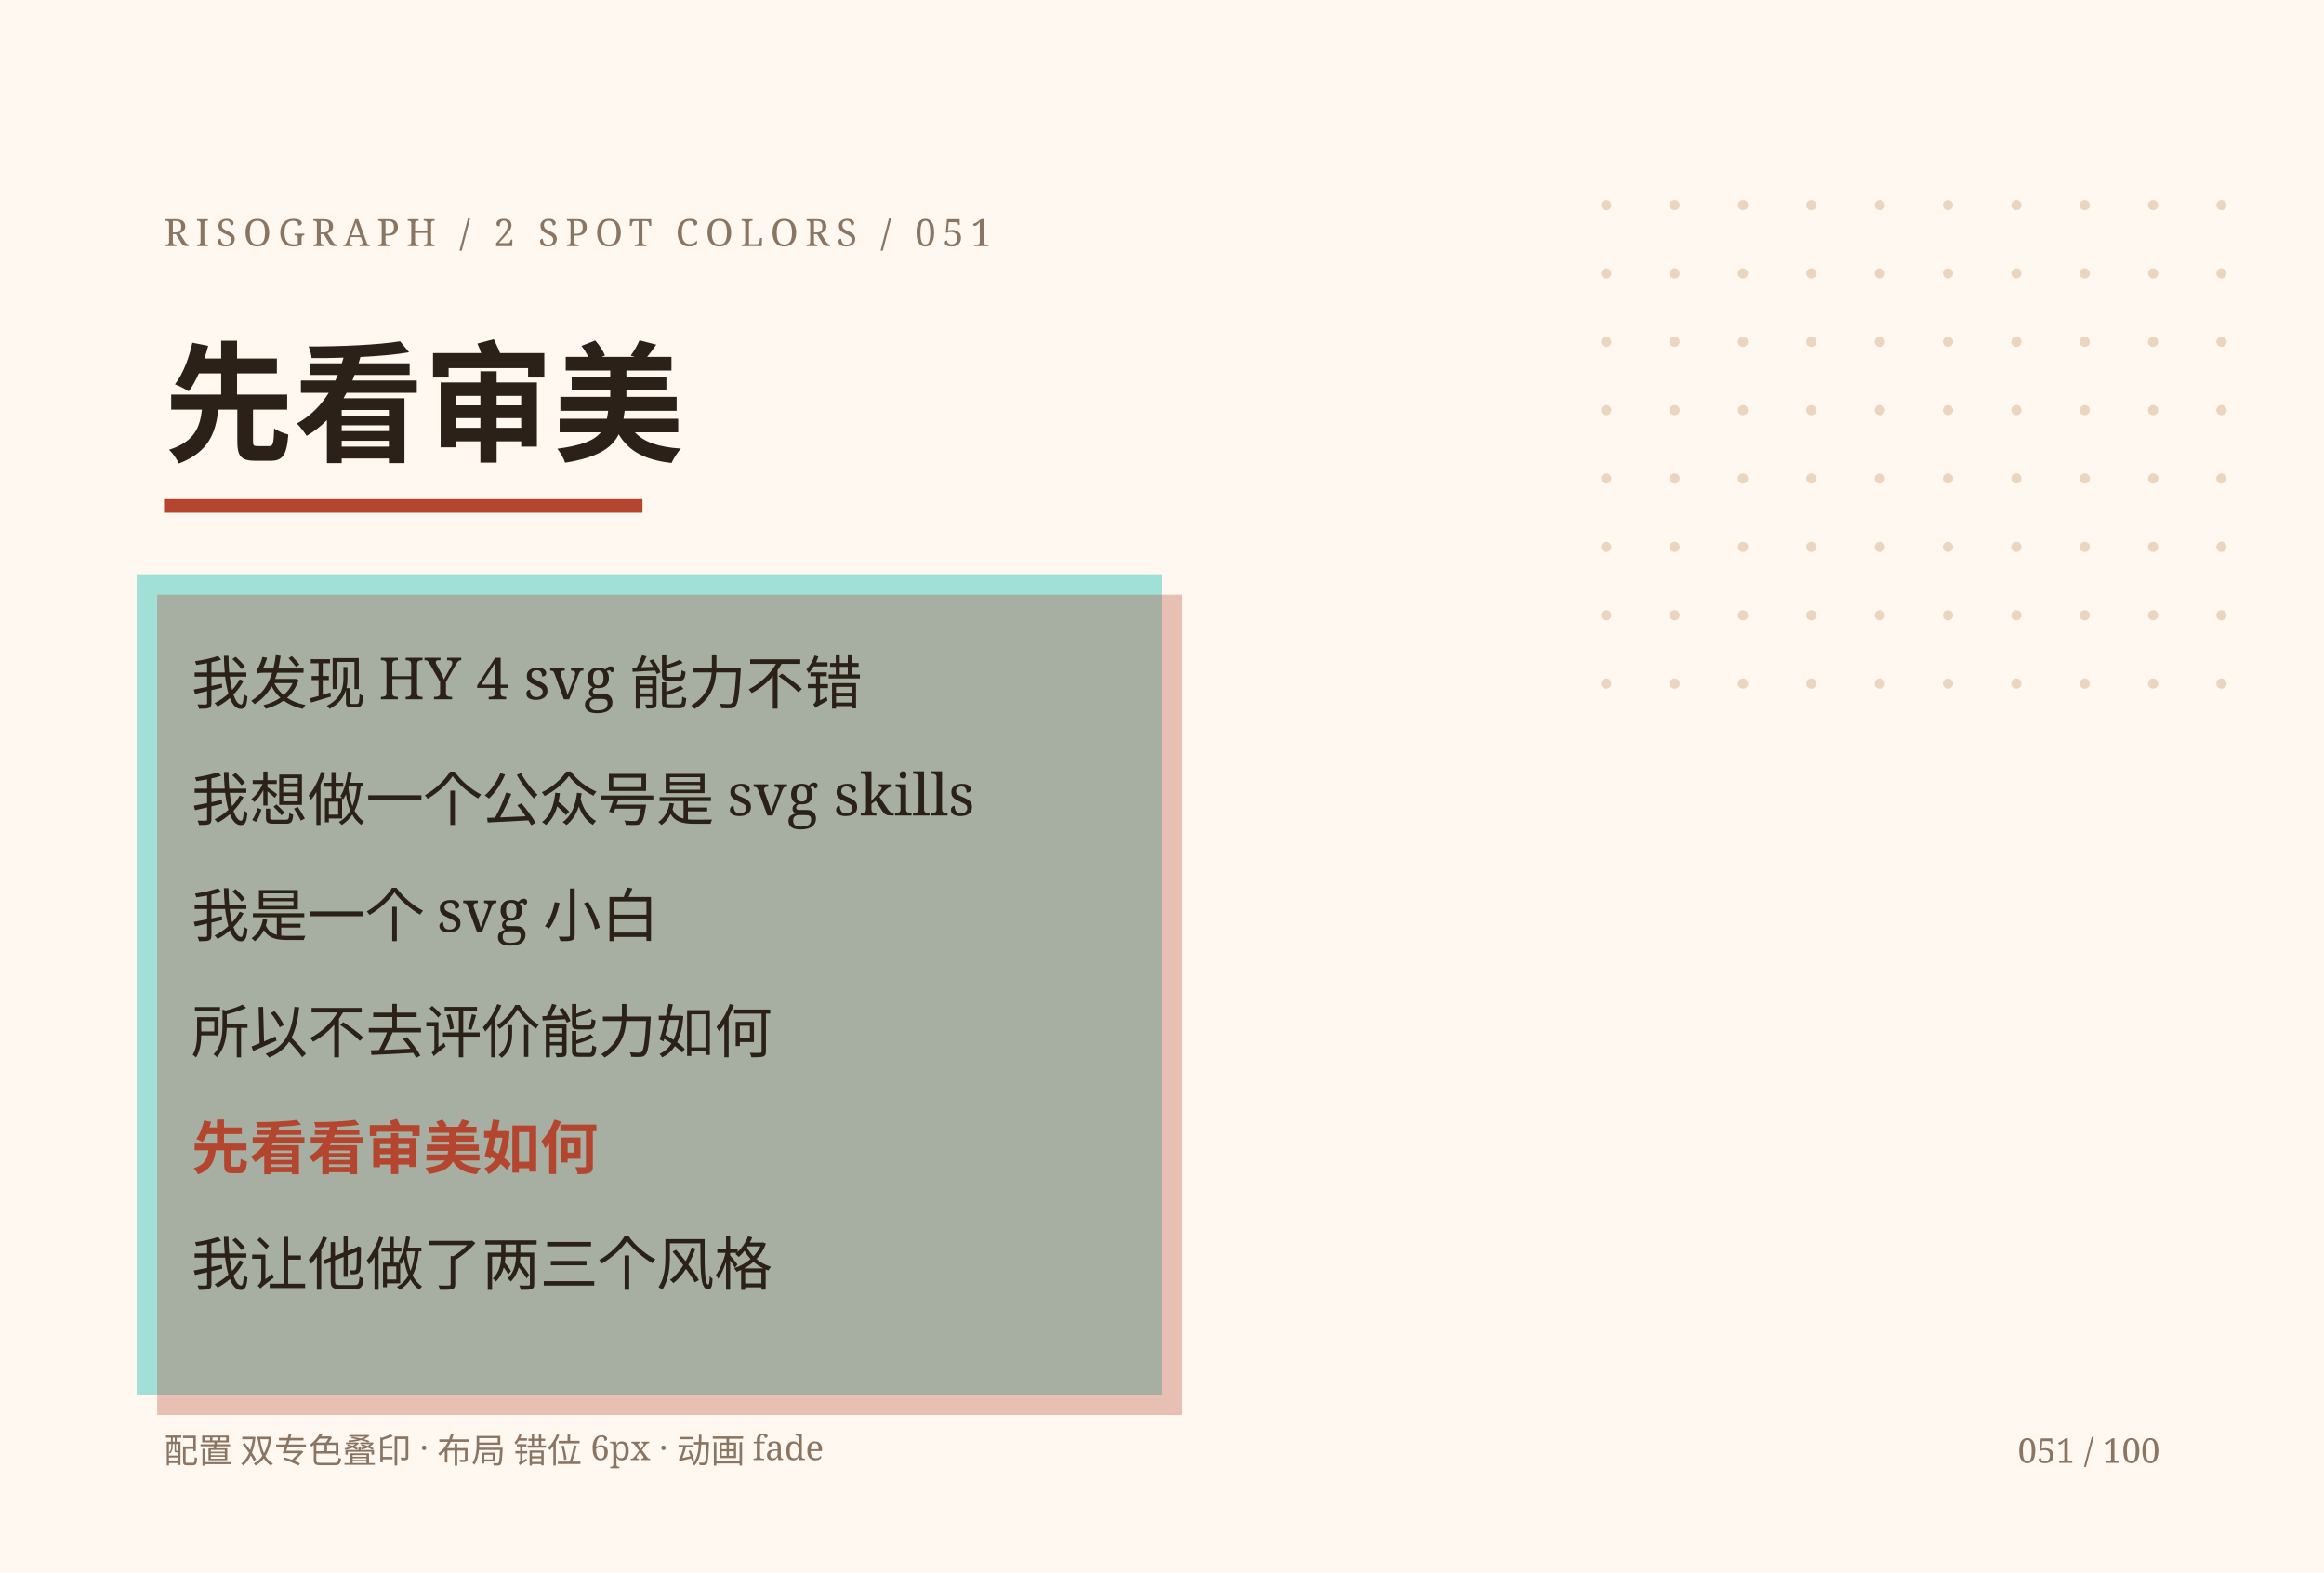
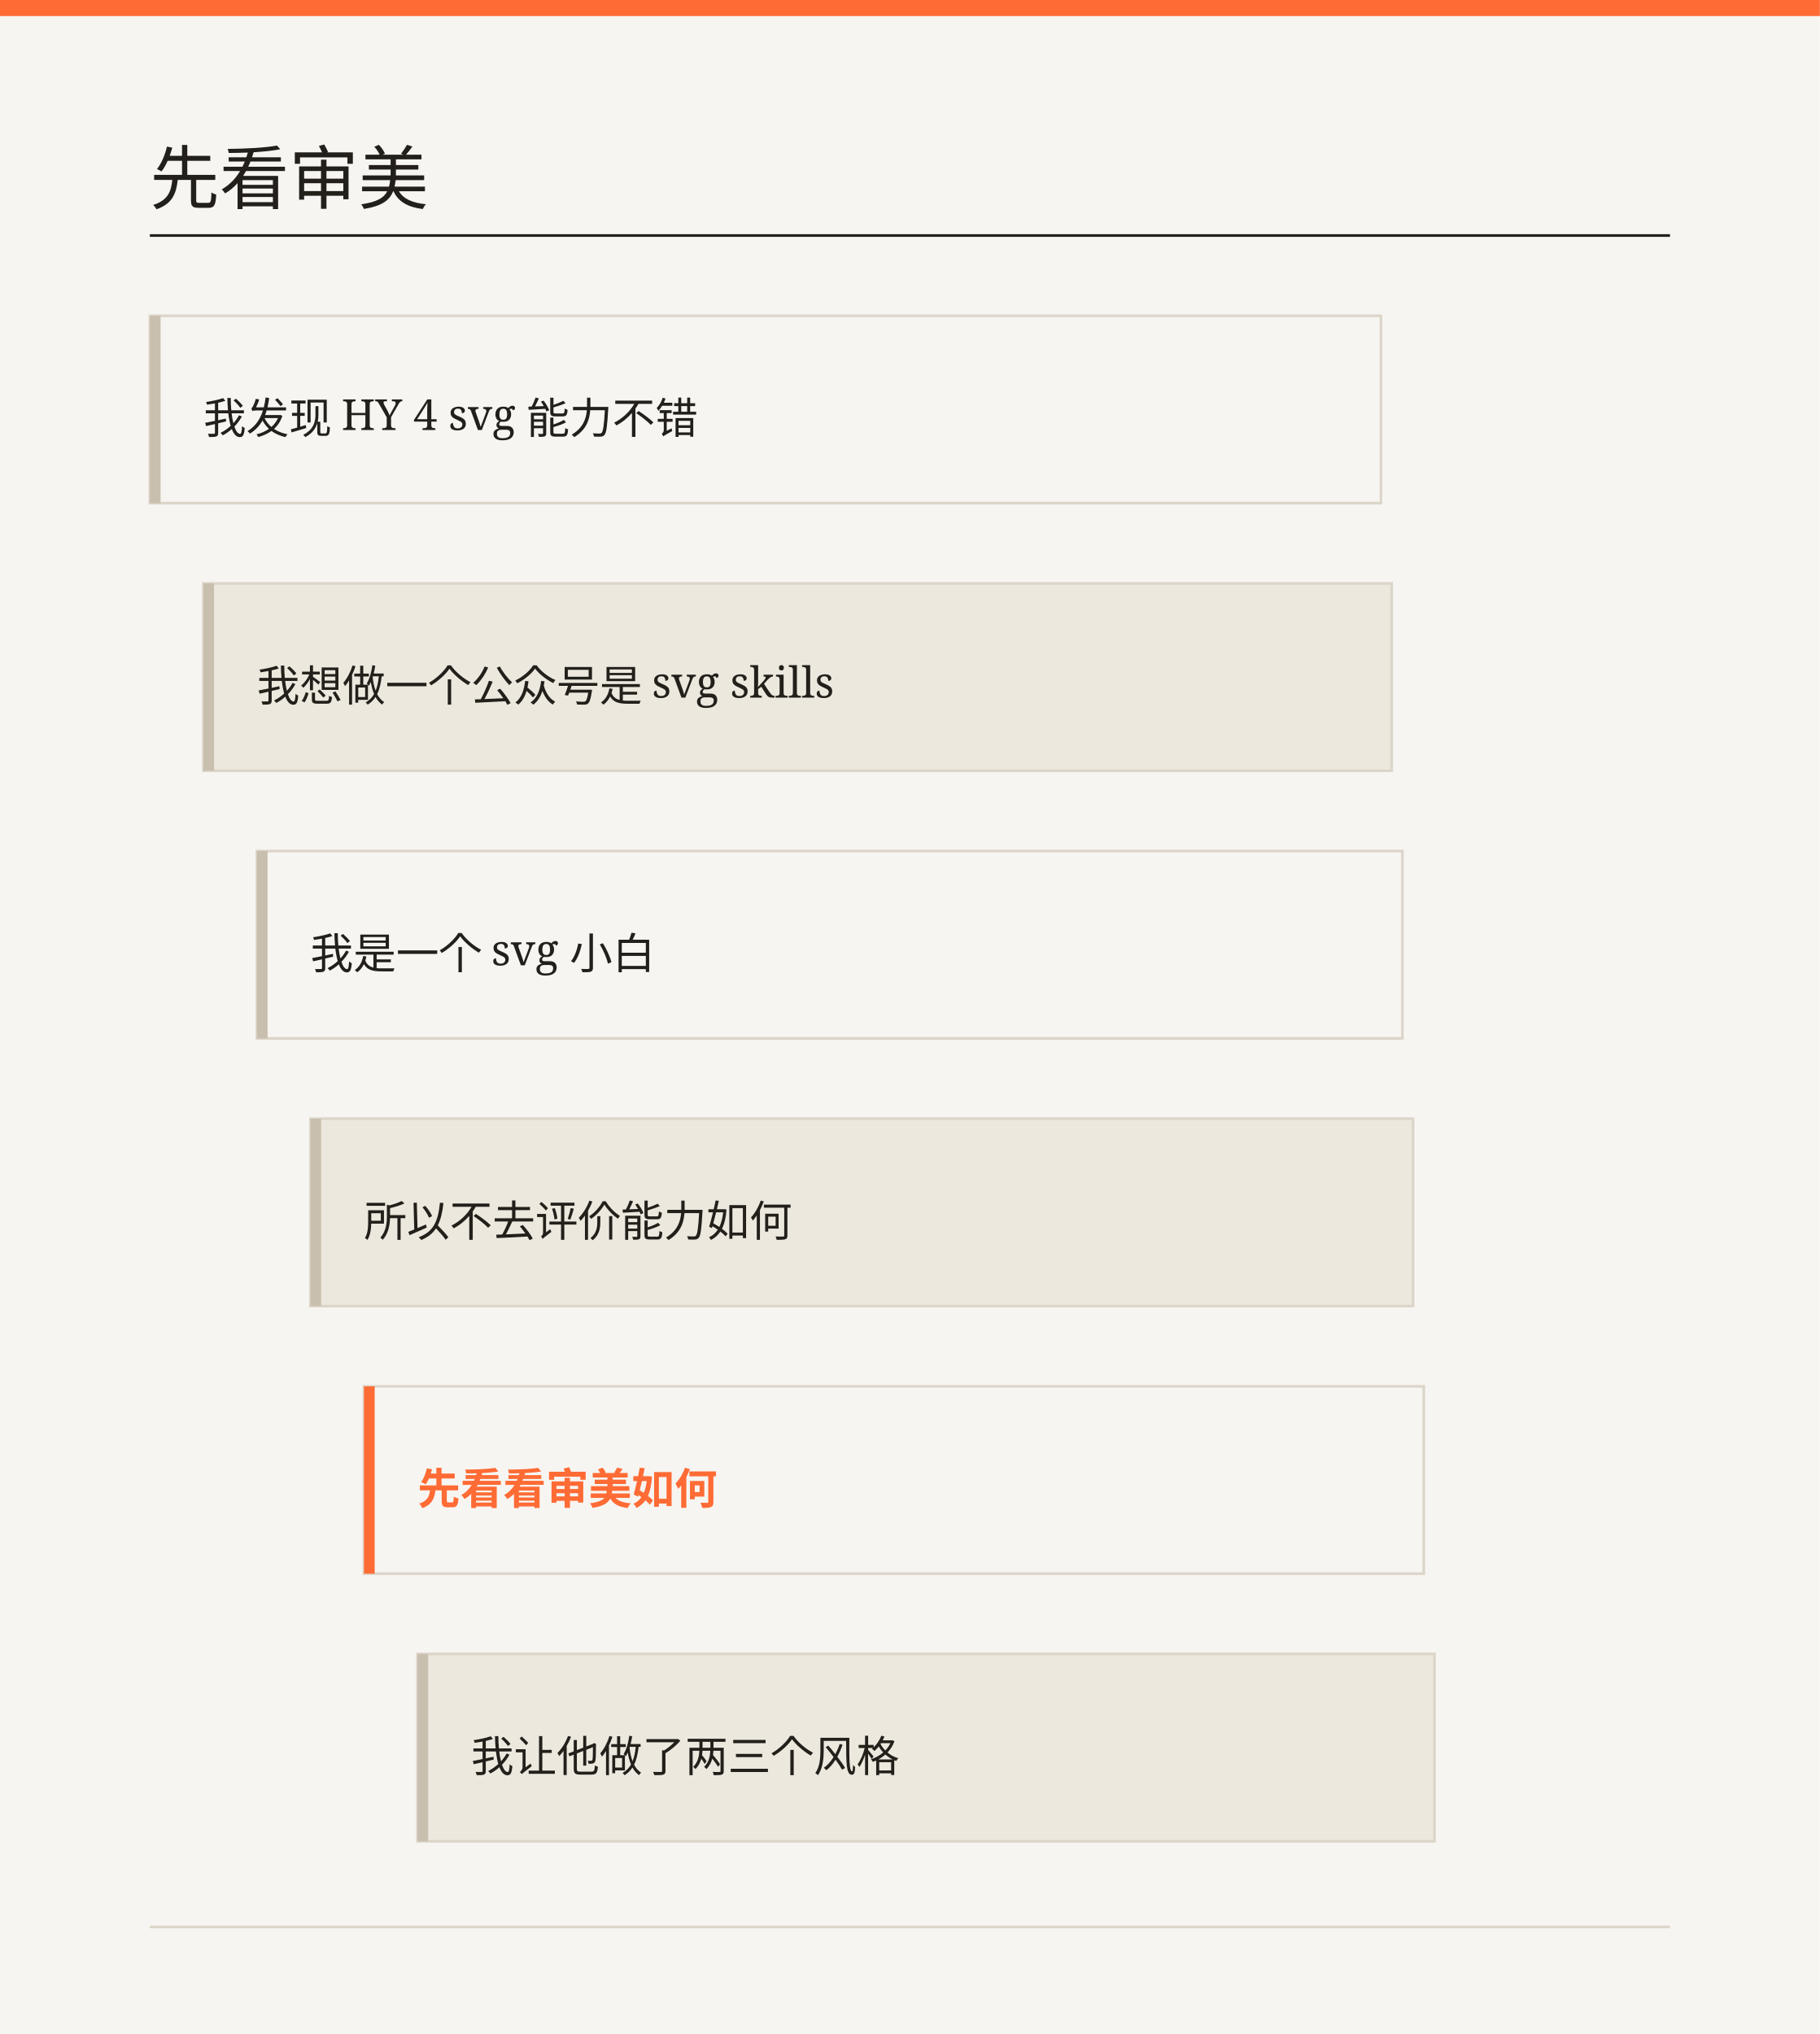
- <svg xmlns="http://www.w3.org/2000/svg" viewBox="0 0 680 460" width="100%" preserveAspectRatio="xMidYMin meet" style="display:block;" font-family="Georgia,'Songti SC','SimSun',serif">
-   <rect x="0" y="0" width="680" height="460" fill="#FFF8F0" />
-   <g>
-     <circle cx="470" cy="60" r="1.5" fill="#EBD5BE" />
-     <circle cx="470" cy="80" r="1.5" fill="#EBD5BE" />
-     <circle cx="470" cy="100" r="1.5" fill="#EBD5BE" />
-     <circle cx="470" cy="120" r="1.5" fill="#EBD5BE" />
-     <circle cx="470" cy="140" r="1.5" fill="#EBD5BE" />
-     <circle cx="470" cy="160" r="1.5" fill="#EBD5BE" />
-     <circle cx="470" cy="180" r="1.5" fill="#EBD5BE" />
-     <circle cx="470" cy="200" r="1.5" fill="#EBD5BE" />
-     <circle cx="490" cy="60" r="1.5" fill="#EBD5BE" />
-     <circle cx="490" cy="80" r="1.5" fill="#EBD5BE" />
-     <circle cx="490" cy="100" r="1.5" fill="#EBD5BE" />
-     <circle cx="490" cy="120" r="1.5" fill="#EBD5BE" />
-     <circle cx="490" cy="140" r="1.5" fill="#EBD5BE" />
-     <circle cx="490" cy="160" r="1.5" fill="#EBD5BE" />
-     <circle cx="490" cy="180" r="1.5" fill="#EBD5BE" />
-     <circle cx="490" cy="200" r="1.5" fill="#EBD5BE" />
-     <circle cx="510" cy="60" r="1.5" fill="#EBD5BE" />
-     <circle cx="510" cy="80" r="1.5" fill="#EBD5BE" />
-     <circle cx="510" cy="100" r="1.5" fill="#EBD5BE" />
-     <circle cx="510" cy="120" r="1.5" fill="#EBD5BE" />
-     <circle cx="510" cy="140" r="1.5" fill="#EBD5BE" />
-     <circle cx="510" cy="160" r="1.5" fill="#EBD5BE" />
-     <circle cx="510" cy="180" r="1.5" fill="#EBD5BE" />
-     <circle cx="510" cy="200" r="1.5" fill="#EBD5BE" />
-     <circle cx="530" cy="60" r="1.5" fill="#EBD5BE" />
-     <circle cx="530" cy="80" r="1.5" fill="#EBD5BE" />
-     <circle cx="530" cy="100" r="1.5" fill="#EBD5BE" />
-     <circle cx="530" cy="120" r="1.5" fill="#EBD5BE" />
-     <circle cx="530" cy="140" r="1.5" fill="#EBD5BE" />
-     <circle cx="530" cy="160" r="1.5" fill="#EBD5BE" />
-     <circle cx="530" cy="180" r="1.5" fill="#EBD5BE" />
-     <circle cx="530" cy="200" r="1.5" fill="#EBD5BE" />
-     <circle cx="550" cy="60" r="1.5" fill="#EBD5BE" />
-     <circle cx="550" cy="80" r="1.5" fill="#EBD5BE" />
-     <circle cx="550" cy="100" r="1.5" fill="#EBD5BE" />
-     <circle cx="550" cy="120" r="1.5" fill="#EBD5BE" />
-     <circle cx="550" cy="140" r="1.5" fill="#EBD5BE" />
-     <circle cx="550" cy="160" r="1.5" fill="#EBD5BE" />
-     <circle cx="550" cy="180" r="1.5" fill="#EBD5BE" />
-     <circle cx="550" cy="200" r="1.5" fill="#EBD5BE" />
-     <circle cx="570" cy="60" r="1.5" fill="#EBD5BE" />
-     <circle cx="570" cy="80" r="1.5" fill="#EBD5BE" />
-     <circle cx="570" cy="100" r="1.5" fill="#EBD5BE" />
-     <circle cx="570" cy="120" r="1.5" fill="#EBD5BE" />
-     <circle cx="570" cy="140" r="1.5" fill="#EBD5BE" />
-     <circle cx="570" cy="160" r="1.5" fill="#EBD5BE" />
-     <circle cx="570" cy="180" r="1.5" fill="#EBD5BE" />
-     <circle cx="570" cy="200" r="1.5" fill="#EBD5BE" />
-     <circle cx="590" cy="60" r="1.5" fill="#EBD5BE" />
-     <circle cx="590" cy="80" r="1.5" fill="#EBD5BE" />
-     <circle cx="590" cy="100" r="1.5" fill="#EBD5BE" />
-     <circle cx="590" cy="120" r="1.5" fill="#EBD5BE" />
-     <circle cx="590" cy="140" r="1.5" fill="#EBD5BE" />
-     <circle cx="590" cy="160" r="1.5" fill="#EBD5BE" />
-     <circle cx="590" cy="180" r="1.5" fill="#EBD5BE" />
-     <circle cx="590" cy="200" r="1.5" fill="#EBD5BE" />
-     <circle cx="610" cy="60" r="1.5" fill="#EBD5BE" />
-     <circle cx="610" cy="80" r="1.5" fill="#EBD5BE" />
-     <circle cx="610" cy="100" r="1.5" fill="#EBD5BE" />
-     <circle cx="610" cy="120" r="1.5" fill="#EBD5BE" />
-     <circle cx="610" cy="140" r="1.5" fill="#EBD5BE" />
-     <circle cx="610" cy="160" r="1.5" fill="#EBD5BE" />
-     <circle cx="610" cy="180" r="1.5" fill="#EBD5BE" />
-     <circle cx="610" cy="200" r="1.5" fill="#EBD5BE" />
-     <circle cx="630" cy="60" r="1.5" fill="#EBD5BE" />
-     <circle cx="630" cy="80" r="1.5" fill="#EBD5BE" />
-     <circle cx="630" cy="100" r="1.5" fill="#EBD5BE" />
-     <circle cx="630" cy="120" r="1.5" fill="#EBD5BE" />
-     <circle cx="630" cy="140" r="1.5" fill="#EBD5BE" />
-     <circle cx="630" cy="160" r="1.5" fill="#EBD5BE" />
-     <circle cx="630" cy="180" r="1.5" fill="#EBD5BE" />
-     <circle cx="630" cy="200" r="1.5" fill="#EBD5BE" />
-     <circle cx="650" cy="60" r="1.5" fill="#EBD5BE" />
-     <circle cx="650" cy="80" r="1.5" fill="#EBD5BE" />
-     <circle cx="650" cy="100" r="1.5" fill="#EBD5BE" />
-     <circle cx="650" cy="120" r="1.5" fill="#EBD5BE" />
-     <circle cx="650" cy="140" r="1.5" fill="#EBD5BE" />
-     <circle cx="650" cy="160" r="1.5" fill="#EBD5BE" />
-     <circle cx="650" cy="180" r="1.5" fill="#EBD5BE" />
-     <circle cx="650" cy="200" r="1.5" fill="#EBD5BE" />
-   </g>
-   <rect x="40" y="168" width="300" height="240" fill="#2EC4B6" fill-opacity="0.45">
-     <animate attributeName="width" values="0;300" dur="0.7s" begin="0s" fill="freeze" calcMode="spline" keyTimes="0;1" keySplines="0.25 1 0.5 1" />
+ <svg xmlns="http://www.w3.org/2000/svg" viewBox="0 0 680 760" width="100%" preserveAspectRatio="xMidYMin meet" style="display:block;" font-family="Georgia,'Songti SC','SimSun',serif">
+   <rect x="0" y="0" width="680" height="760" fill="#F7F5F1" />
+   <rect x="0" y="0" width="680" height="6" fill="#FF6B35">
+     <animate attributeName="width" values="0;680" dur="0.7s" begin="0s" fill="freeze" calcMode="spline" keyTimes="0;1" keySplines="0.25 1 0.5 1" />
  </rect>
-   <rect x="46" y="174" width="300" height="240" fill="#B4462F" fill-opacity="0.32">
-     <animate attributeName="opacity" values="0;1" dur="0.7s" begin="0.12s" fill="freeze" />
+   <text x="56" y="76" font-size="26" fill="#23201B">先看审美<animate attributeName="opacity" values="0;1" dur="0.6s" begin="0s" fill="freeze" />
+   </text>
+   <line x1="56" y1="88" x2="624" y2="88" stroke="#23201B" stroke-width="1" />
+   <rect x="56" y="118" width="460" height="70" fill="#F7F5F1" stroke="#DCD5C9" stroke-width="1">
+     <animate attributeName="width" values="0;460" dur="0.7s" begin="0.00s" fill="freeze" calcMode="spline" keyTimes="0;1" keySplines="0.25 1 0.5 1" />
  </rect>
-   <text x="48" y="72" font-size="11" fill="#8A7563" letter-spacing="2">RISOGRAPH / 2 SPOT COLORS / 051</text>
-   <text x="48" y="132" font-size="38" fill="#2B2118" font-weight="700" font-family="Georgia, Songti SC, SimSun, serif">先看审美<animate attributeName="opacity" values="0;1" dur="0.55s" begin="0.05s" fill="freeze" />
+   <rect x="56" y="118" width="4" height="70" fill="#C9BFAE" />
+   <rect x="76" y="218" width="444" height="70" fill="#EDE8DE" stroke="#DCD5C9" stroke-width="1">
+     <animate attributeName="width" values="0;444" dur="0.7s" begin="0.08s" fill="freeze" calcMode="spline" keyTimes="0;1" keySplines="0.25 1 0.5 1" />
+   </rect>
+   <rect x="76" y="218" width="4" height="70" fill="#C9BFAE" />
+   <rect x="96" y="318" width="428" height="70" fill="#F7F5F1" stroke="#DCD5C9" stroke-width="1">
+     <animate attributeName="width" values="0;428" dur="0.7s" begin="0.16s" fill="freeze" calcMode="spline" keyTimes="0;1" keySplines="0.25 1 0.5 1" />
+   </rect>
+   <rect x="96" y="318" width="4" height="70" fill="#C9BFAE" />
+   <rect x="116" y="418" width="412" height="70" fill="#EDE8DE" stroke="#DCD5C9" stroke-width="1">
+     <animate attributeName="width" values="0;412" dur="0.7s" begin="0.24s" fill="freeze" calcMode="spline" keyTimes="0;1" keySplines="0.25 1 0.5 1" />
+   </rect>
+   <rect x="116" y="418" width="4" height="70" fill="#C9BFAE" />
+   <rect x="136" y="518" width="396" height="70" fill="#F7F5F1" stroke="#DCD5C9" stroke-width="1">
+     <animate attributeName="width" values="0;396" dur="0.7s" begin="0.32s" fill="freeze" calcMode="spline" keyTimes="0;1" keySplines="0.25 1 0.5 1" />
+   </rect>
+   <rect x="136" y="518" width="4" height="70" fill="#FF6B35" />
+   <rect x="156" y="618" width="380" height="70" fill="#EDE8DE" stroke="#DCD5C9" stroke-width="1">
+     <animate attributeName="width" values="0;380" dur="0.7s" begin="0.40s" fill="freeze" calcMode="spline" keyTimes="0;1" keySplines="0.25 1 0.5 1" />
+   </rect>
+   <rect x="156" y="618" width="4" height="70" fill="#C9BFAE" />
+   <text x="76" y="162" font-size="16" fill="#23201B">我发现 HY 4 svg 能力不错<animate attributeName="opacity" values="0;1" dur="0.55s" begin="0.18s" fill="freeze" />
  </text>
-   <rect x="48" y="146" width="140" height="4" fill="#B4462F" />
-   <text x="56" y="206" font-size="17" fill="#2B2118">我发现 HY 4 svg 能力不错<animate attributeName="opacity" values="0;1" dur="0.55s" begin="0.20s" fill="freeze" />
+   <text x="96" y="262" font-size="16" fill="#23201B">我想做一个公众号是 svg skills<animate attributeName="opacity" values="0;1" dur="0.55s" begin="0.26s" fill="freeze" />
  </text>
-   <text x="56" y="240" font-size="17" fill="#2B2118">我想做一个公众号是 svg skills<animate attributeName="opacity" values="0;1" dur="0.55s" begin="0.27s" fill="freeze" />
+   <text x="116" y="362" font-size="16" fill="#23201B">我是一个 svg 小白<animate attributeName="opacity" values="0;1" dur="0.55s" begin="0.34s" fill="freeze" />
  </text>
-   <text x="56" y="274" font-size="17" fill="#2B2118">我是一个 svg 小白<animate attributeName="opacity" values="0;1" dur="0.55s" begin="0.34s" fill="freeze" />
+   <text x="136" y="462" font-size="16" fill="#23201B">所以不去评价能力如何<animate attributeName="opacity" values="0;1" dur="0.55s" begin="0.42s" fill="freeze" />
  </text>
-   <text x="56" y="308" font-size="17" fill="#2B2118">所以不去评价能力如何<animate attributeName="opacity" values="0;1" dur="0.55s" begin="0.41s" fill="freeze" />
+   <text x="156" y="562" font-size="16" fill="#FF6B35" font-weight="600">先看看审美如何<animate attributeName="opacity" values="0;1" dur="0.55s" begin="0.50s" fill="freeze" />
  </text>
-   <text x="56" y="342" font-size="17" fill="#B4462F" font-weight="600">先看看审美如何<animate attributeName="opacity" values="0;1" dur="0.55s" begin="0.48s" fill="freeze" />
+   <text x="176" y="662" font-size="16" fill="#23201B">我让他做了两三个风格<animate attributeName="opacity" values="0;1" dur="0.55s" begin="0.58s" fill="freeze" />
  </text>
-   <text x="56" y="376" font-size="17" fill="#2B2118">我让他做了两三个风格<animate attributeName="opacity" values="0;1" dur="0.55s" begin="0.55s" fill="freeze" />
-   </text>
-   <text x="48" y="428" font-size="10" fill="#8A7563">配置 双专色叠印 · 布局 错位 6px · 动画 fade</text>
-   <text x="632" y="428" font-size="10" fill="#8A7563" text-anchor="end">051 / 100</text>
+   <line x1="56" y1="720" x2="624" y2="720" stroke="#DCD5C9" stroke-width="1" />
</svg>
